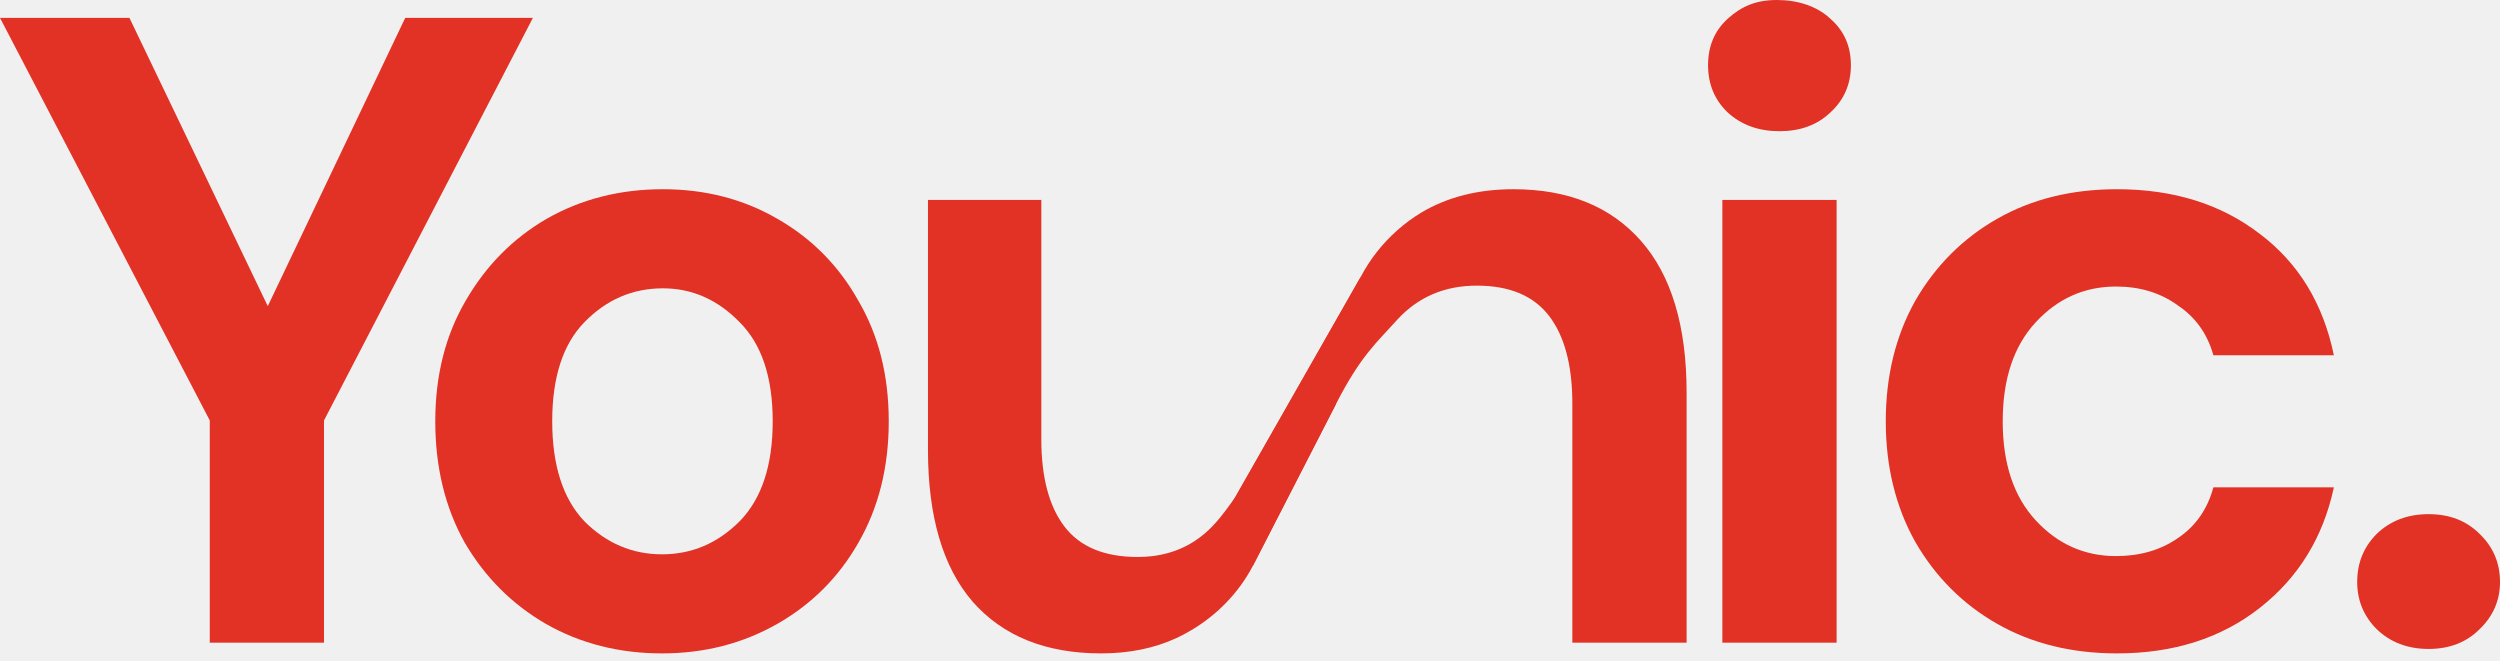
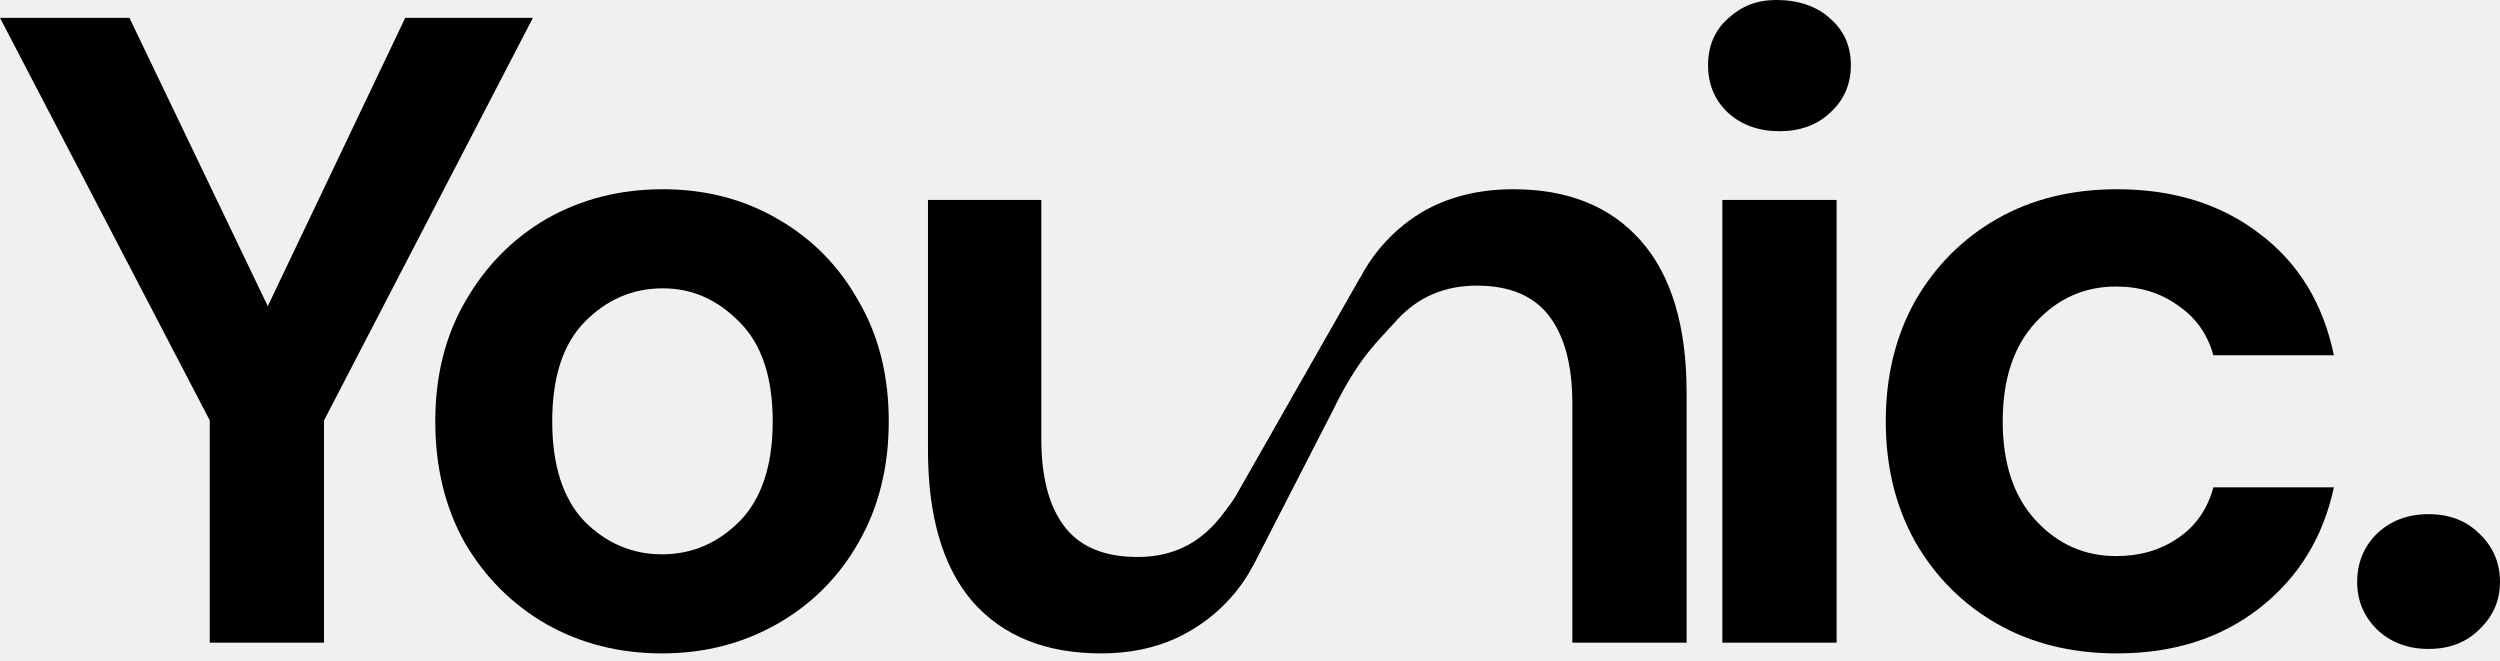
<svg xmlns="http://www.w3.org/2000/svg" width="106" height="28" viewBox="0 0 106 28" fill="none">
-   <path d="M8.894 27.25V17.826L0 0.757H5.488L11.354 12.981L17.182 0.757H22.595L13.738 17.826V27.25H8.894Z" fill="#E23125" />
-   <path d="M28.07 27.704C26.253 27.704 24.613 27.287 23.149 26.455C21.711 25.622 20.563 24.474 19.706 23.011C18.873 21.522 18.456 19.806 18.456 17.864C18.456 15.921 18.886 14.218 19.743 12.754C20.601 11.266 21.749 10.105 23.187 9.272C24.651 8.44 26.291 8.023 28.107 8.023C29.899 8.023 31.514 8.44 32.952 9.272C34.415 10.105 35.563 11.266 36.396 12.754C37.254 14.218 37.683 15.921 37.683 17.864C37.683 19.806 37.254 21.522 36.396 23.011C35.563 24.474 34.415 25.622 32.952 26.455C31.488 27.287 29.861 27.704 28.07 27.704ZM28.07 23.503C29.331 23.503 30.429 23.036 31.362 22.102C32.296 21.144 32.763 19.731 32.763 17.864C32.763 15.996 32.296 14.596 31.362 13.663C30.429 12.704 29.344 12.225 28.107 12.225C26.821 12.225 25.71 12.704 24.777 13.663C23.869 14.596 23.414 15.996 23.414 17.864C23.414 19.731 23.869 21.144 24.777 22.102C25.71 23.036 26.808 23.503 28.07 23.503Z" fill="#E23125" />
-   <path d="M46.688 27.704C44.342 27.704 42.525 26.972 41.238 25.509C39.977 24.045 39.346 21.901 39.346 19.075V8.478H44.152V18.621C44.152 20.235 44.48 21.472 45.136 22.329C45.792 23.187 46.827 23.616 48.24 23.616C48.457 23.616 48.667 23.604 48.871 23.578C49.927 23.448 50.814 22.981 51.532 22.178C52.003 21.668 52.977 20.265 53.52 19.226C54.229 17.867 52.247 22.106 52.247 21.304L57.701 11.729L56.637 17.147L53.118 23.999C52.538 25.109 51.621 26.064 50.511 26.72C50.308 26.842 50.098 26.953 49.882 27.053C48.943 27.487 47.878 27.704 46.688 27.704Z" fill="#E23125" />
-   <path d="M53.118 23.999L52.247 21.304L57.701 11.729C58.088 10.989 58.618 10.319 59.249 9.76C59.566 9.479 59.909 9.227 60.271 9.008C61.381 8.351 62.681 8.023 64.169 8.023C66.491 8.023 68.295 8.755 69.582 10.219C70.868 11.682 71.512 13.827 71.512 16.652V27.25H66.667V17.107C66.667 15.492 66.339 14.256 65.683 13.398C65.027 12.54 64.005 12.111 62.618 12.111C61.255 12.111 60.132 12.59 59.249 13.549C58.392 14.508 57.701 15.063 56.637 17.147L53.118 23.999Z" fill="#E23125" />
-   <path d="M75.45 5.563C74.567 5.563 73.835 5.299 73.255 4.769C72.7 4.239 72.422 3.57 72.422 2.763C72.422 1.955 72.7 1.299 73.255 0.795C73.835 0.265 74.46 0 75.343 0C76.226 0 77.052 0.265 77.607 0.795C78.187 1.299 78.478 1.955 78.478 2.763C78.478 3.57 78.187 4.239 77.607 4.769C77.052 5.299 76.333 5.563 75.45 5.563ZM73.028 27.25V8.478H77.872V27.25H73.028Z" fill="#E23125" />
-   <path d="M89.76 27.704C87.842 27.704 86.152 27.287 84.688 26.455C83.225 25.622 82.064 24.462 81.206 22.973C80.374 21.484 79.957 19.781 79.957 17.864C79.957 15.946 80.374 14.243 81.206 12.754C82.064 11.266 83.225 10.105 84.688 9.272C86.152 8.44 87.842 8.023 89.76 8.023C92.157 8.023 94.175 8.654 95.815 9.916C97.455 11.152 98.502 12.868 98.956 15.063H93.847C93.595 14.155 93.09 13.448 92.333 12.944C91.602 12.414 90.731 12.149 89.722 12.149C88.385 12.149 87.249 12.653 86.316 13.663C85.382 14.672 84.915 16.072 84.915 17.864C84.915 19.655 85.382 21.055 86.316 22.065C87.249 23.074 88.385 23.578 89.722 23.578C90.731 23.578 91.602 23.326 92.333 22.822C93.09 22.317 93.595 21.598 93.847 20.664H98.956C98.502 22.784 97.455 24.487 95.815 25.774C94.175 27.06 92.157 27.704 89.76 27.704Z" fill="#E23125" />
-   <path d="M102.972 27.515C102.089 27.515 101.357 27.237 100.777 26.682C100.222 26.127 99.945 25.458 99.945 24.676C99.945 23.869 100.222 23.187 100.777 22.632C101.357 22.077 102.089 21.8 102.972 21.8C103.855 21.8 104.574 22.077 105.13 22.632C105.71 23.187 106 23.869 106 24.676C106 25.458 105.71 26.127 105.13 26.682C104.574 27.237 103.855 27.515 102.972 27.515Z" fill="#E23125" />
+   <g clip-path="url(#clip0_104_22)">
+     <path d="M8.894 27.25V17.826L0 0.757H5.488L11.354 12.981L17.182 0.757H22.595L13.738 17.826V27.25H8.894Z" fill="black" />
+     <path d="M28.07 27.704C26.253 27.704 24.613 27.287 23.149 26.455C21.711 25.622 20.563 24.474 19.706 23.011C18.873 21.522 18.456 19.806 18.456 17.864C18.456 15.921 18.886 14.218 19.743 12.754C20.601 11.266 21.749 10.105 23.187 9.272C24.651 8.44 26.291 8.024 28.107 8.024C29.899 8.024 31.514 8.44 32.952 9.272C34.415 10.105 35.563 11.266 36.396 12.754C37.254 14.218 37.683 15.921 37.683 17.864C37.683 19.806 37.254 21.522 36.396 23.011C35.563 24.474 34.415 25.622 32.952 26.455C31.488 27.287 29.861 27.704 28.07 27.704ZM28.07 23.503C29.331 23.503 30.429 23.036 31.362 22.102C32.296 21.144 32.763 19.731 32.763 17.864C32.763 15.996 32.296 14.596 31.362 13.663C30.429 12.704 29.344 12.225 28.107 12.225C26.821 12.225 25.71 12.704 24.777 13.663C23.869 14.596 23.414 15.996 23.414 17.864C23.414 19.731 23.869 21.144 24.777 22.102C25.71 23.036 26.808 23.503 28.07 23.503Z" fill="black" />
+     <path d="M46.688 27.704C44.342 27.704 42.525 26.972 41.238 25.509C39.977 24.045 39.346 21.901 39.346 19.075V8.478H44.152V18.621C44.152 20.235 44.48 21.472 45.136 22.329C45.792 23.187 46.827 23.616 48.24 23.616C48.457 23.616 48.667 23.604 48.871 23.578C49.927 23.448 50.814 22.981 51.532 22.178C52.003 21.668 52.977 20.265 53.52 19.226C54.229 17.867 52.246 22.106 52.246 21.304L57.701 11.729L56.637 17.147L53.118 23.999C52.538 25.109 51.621 26.064 50.511 26.72C50.308 26.842 50.098 26.953 49.882 27.053C48.943 27.487 47.878 27.704 46.688 27.704Z" fill="black" />
+     <path d="M53.118 23.999L52.247 21.304L57.701 11.729C58.088 10.989 58.618 10.319 59.249 9.76C59.566 9.479 59.909 9.227 60.271 9.008C61.381 8.352 62.681 8.024 64.169 8.024C66.491 8.024 68.295 8.755 69.582 10.219C70.868 11.682 71.512 13.827 71.512 16.652V27.25H66.667V17.107C66.667 15.492 66.339 14.256 65.683 13.398C65.027 12.54 64.005 12.111 62.618 12.111C61.255 12.111 60.132 12.59 59.249 13.549C58.392 14.508 57.701 15.063 56.637 17.147L53.118 23.999Z" fill="black" />
+     <path d="M75.45 5.563C74.567 5.563 73.835 5.299 73.255 4.769C72.7 4.239 72.422 3.57 72.422 2.763C72.422 1.955 72.7 1.299 73.255 0.795C73.835 0.265 74.46 0 75.343 0C76.226 0 77.052 0.265 77.607 0.795C78.187 1.299 78.477 1.955 78.477 2.763C78.477 3.57 78.187 4.239 77.607 4.769C77.052 5.299 76.333 5.563 75.45 5.563ZM73.028 27.25V8.478H77.872V27.25H73.028Z" fill="black" />
+     <path d="M89.76 27.704C87.842 27.704 86.152 27.287 84.688 26.455C83.225 25.622 82.064 24.462 81.206 22.973C80.374 21.484 79.957 19.781 79.957 17.864C79.957 15.946 80.374 14.243 81.206 12.754C82.064 11.266 83.225 10.105 84.688 9.272C86.152 8.44 87.842 8.024 89.76 8.024C92.157 8.024 94.175 8.654 95.815 9.916C97.455 11.152 98.502 12.868 98.957 15.063H93.847C93.595 14.155 93.09 13.448 92.333 12.944C91.602 12.414 90.731 12.149 89.722 12.149C88.385 12.149 87.249 12.653 86.316 13.663C85.382 14.672 84.915 16.072 84.915 17.864C84.915 19.655 85.382 21.055 86.316 22.065C87.249 23.074 88.385 23.578 89.722 23.578C90.731 23.578 91.602 23.326 92.333 22.822C93.09 22.317 93.595 21.598 93.847 20.664H98.957C98.502 22.784 97.455 24.487 95.815 25.774C94.175 27.06 92.157 27.704 89.76 27.704Z" fill="black" />
+     <path d="M102.972 27.515C102.089 27.515 101.357 27.237 100.777 26.682C100.222 26.127 99.944 25.458 99.944 24.676C99.944 23.869 100.222 23.187 100.777 22.632C101.357 22.077 102.089 21.8 102.972 21.8C103.855 21.8 104.574 22.077 105.13 22.632C105.71 23.187 106 23.869 106 24.676C106 25.458 105.71 26.127 105.13 26.682C104.574 27.237 103.855 27.515 102.972 27.515Z" fill="black" />
+   </g>
+   <defs>
+     <clipPath id="clip0_104_22">
+       <rect width="106" height="28" fill="white" />
+     </clipPath>
+   </defs>
</svg>
